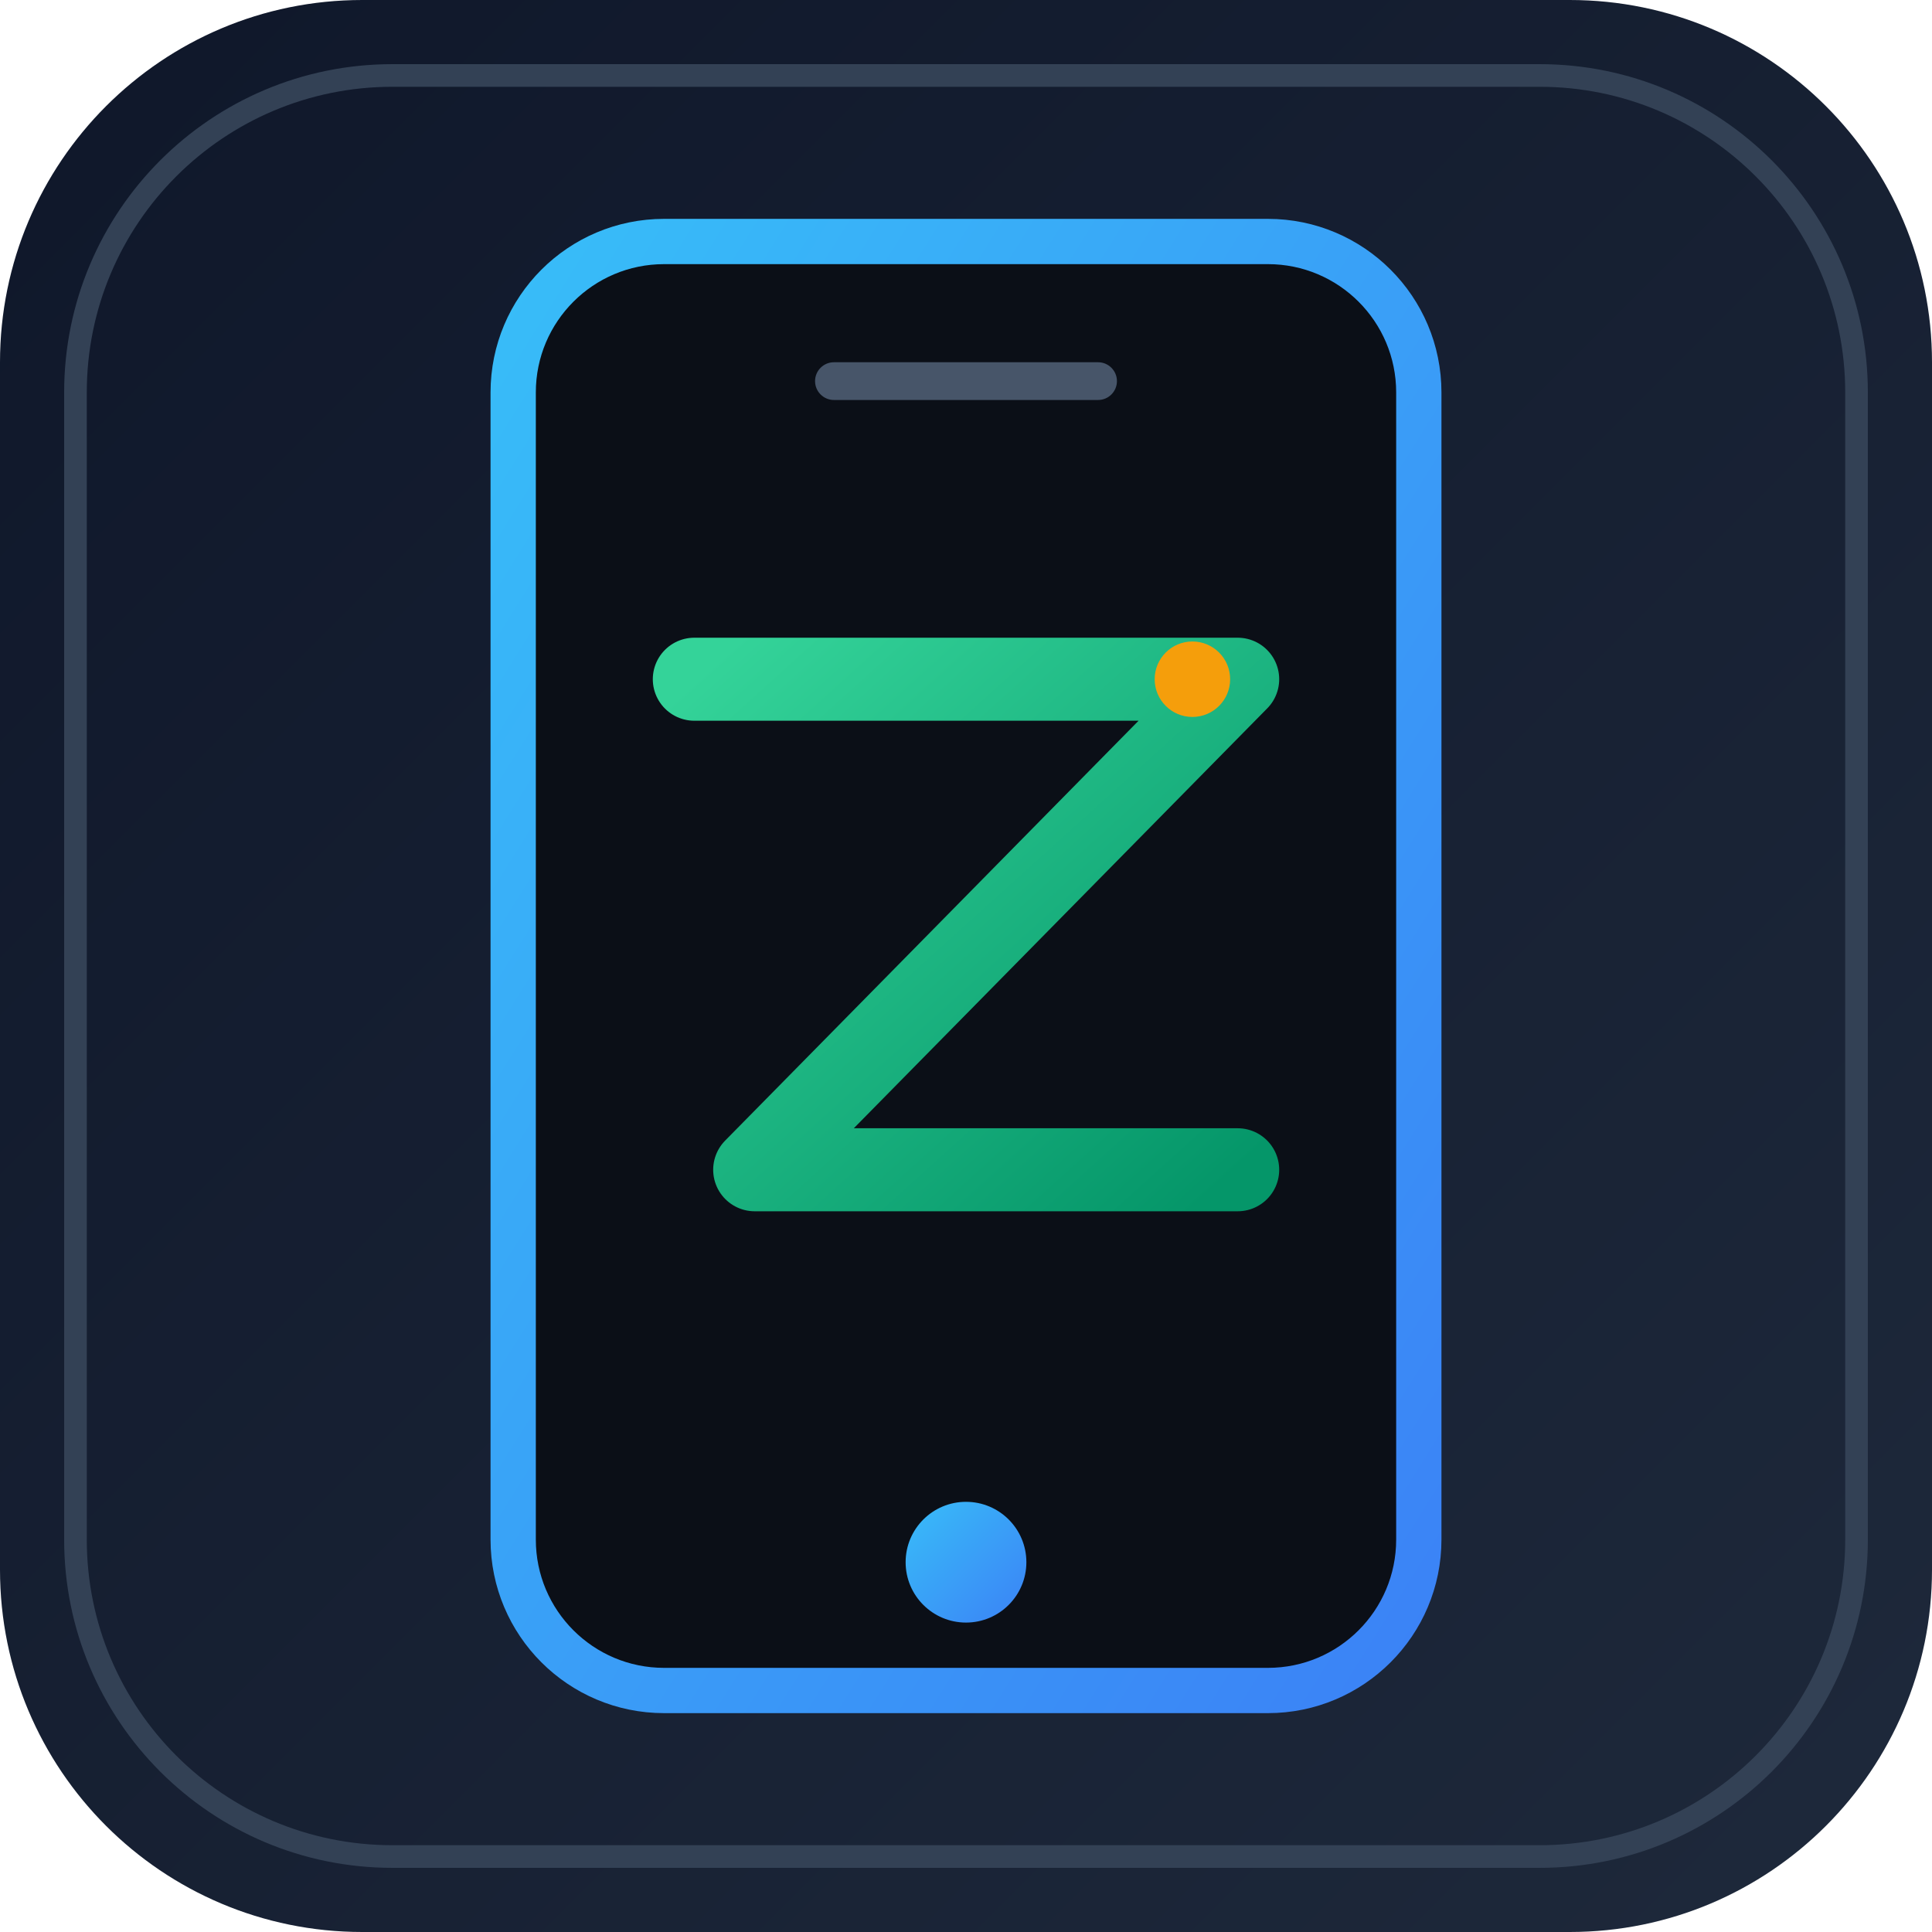
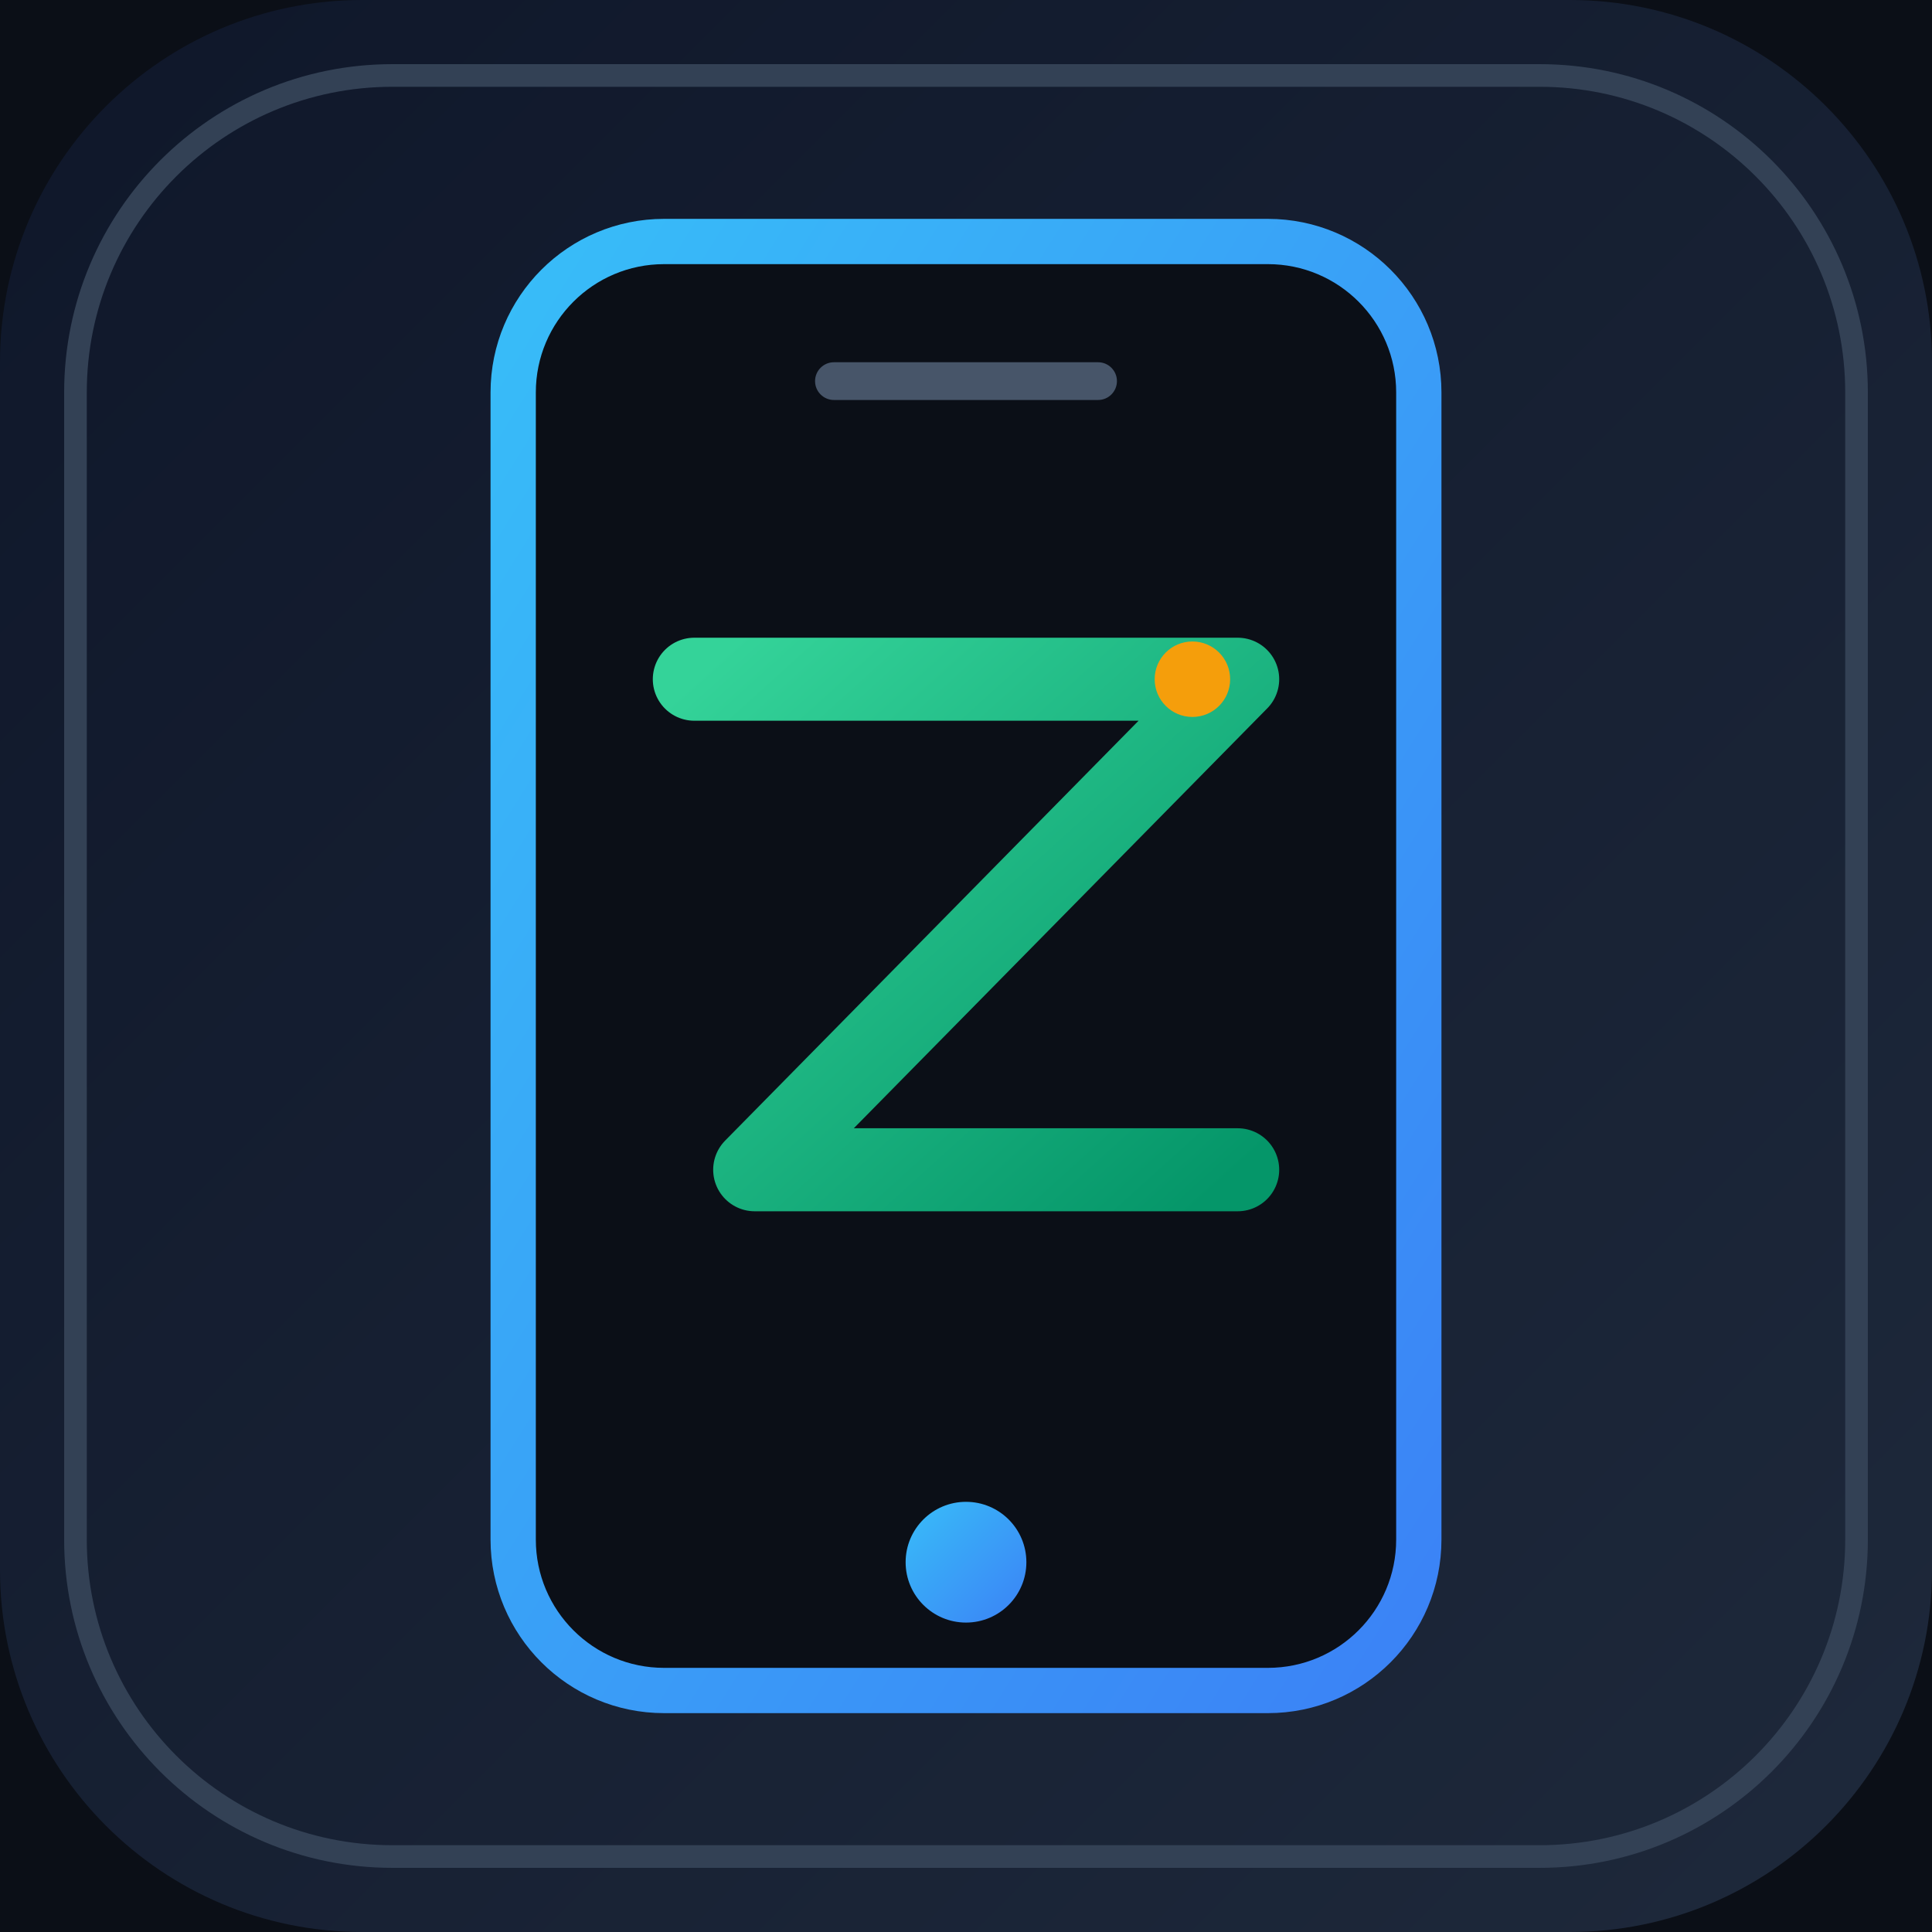
<svg xmlns="http://www.w3.org/2000/svg" viewBox="0 0 512 512" width="512" height="512">
  <defs>
    <linearGradient id="bg" x1="0%" y1="0%" x2="100%" y2="100%">
      <stop offset="0%" stop-color="#0F172A" />
      <stop offset="100%" stop-color="#1E293B" />
    </linearGradient>
    <linearGradient id="accent" x1="0%" y1="0%" x2="100%" y2="100%">
      <stop offset="0%" stop-color="#38BDF8" />
      <stop offset="100%" stop-color="#3B82F6" />
    </linearGradient>
    <linearGradient id="emerald" x1="0%" y1="0%" x2="100%" y2="100%">
      <stop offset="0%" stop-color="#34D399" />
      <stop offset="100%" stop-color="#059669" />
    </linearGradient>
  </defs>
+   <rect width="512" height="512" fill="#0B0F17" />
  <rect width="512" height="512" rx="96" fill="url(#bg)" />
  <rect x="20" y="20" width="472" height="472" rx="84" fill="none" stroke="#334155" stroke-width="6" />
  <rect x="136" y="64" width="240" height="384" rx="40" fill="#0B0F17" stroke="url(#accent)" stroke-width="12" />
  <rect x="216" y="96" width="80" height="10" rx="5" fill="#475569" />
  <circle cx="256" cy="414" r="16" fill="url(#accent)" />
  <path d="M184 180 H328 L200 310 H328" stroke="url(#emerald)" stroke-width="22" stroke-linecap="round" stroke-linejoin="round" fill="none" />
  <circle cx="316" cy="180" r="10" fill="#F59E0B" />
</svg>
